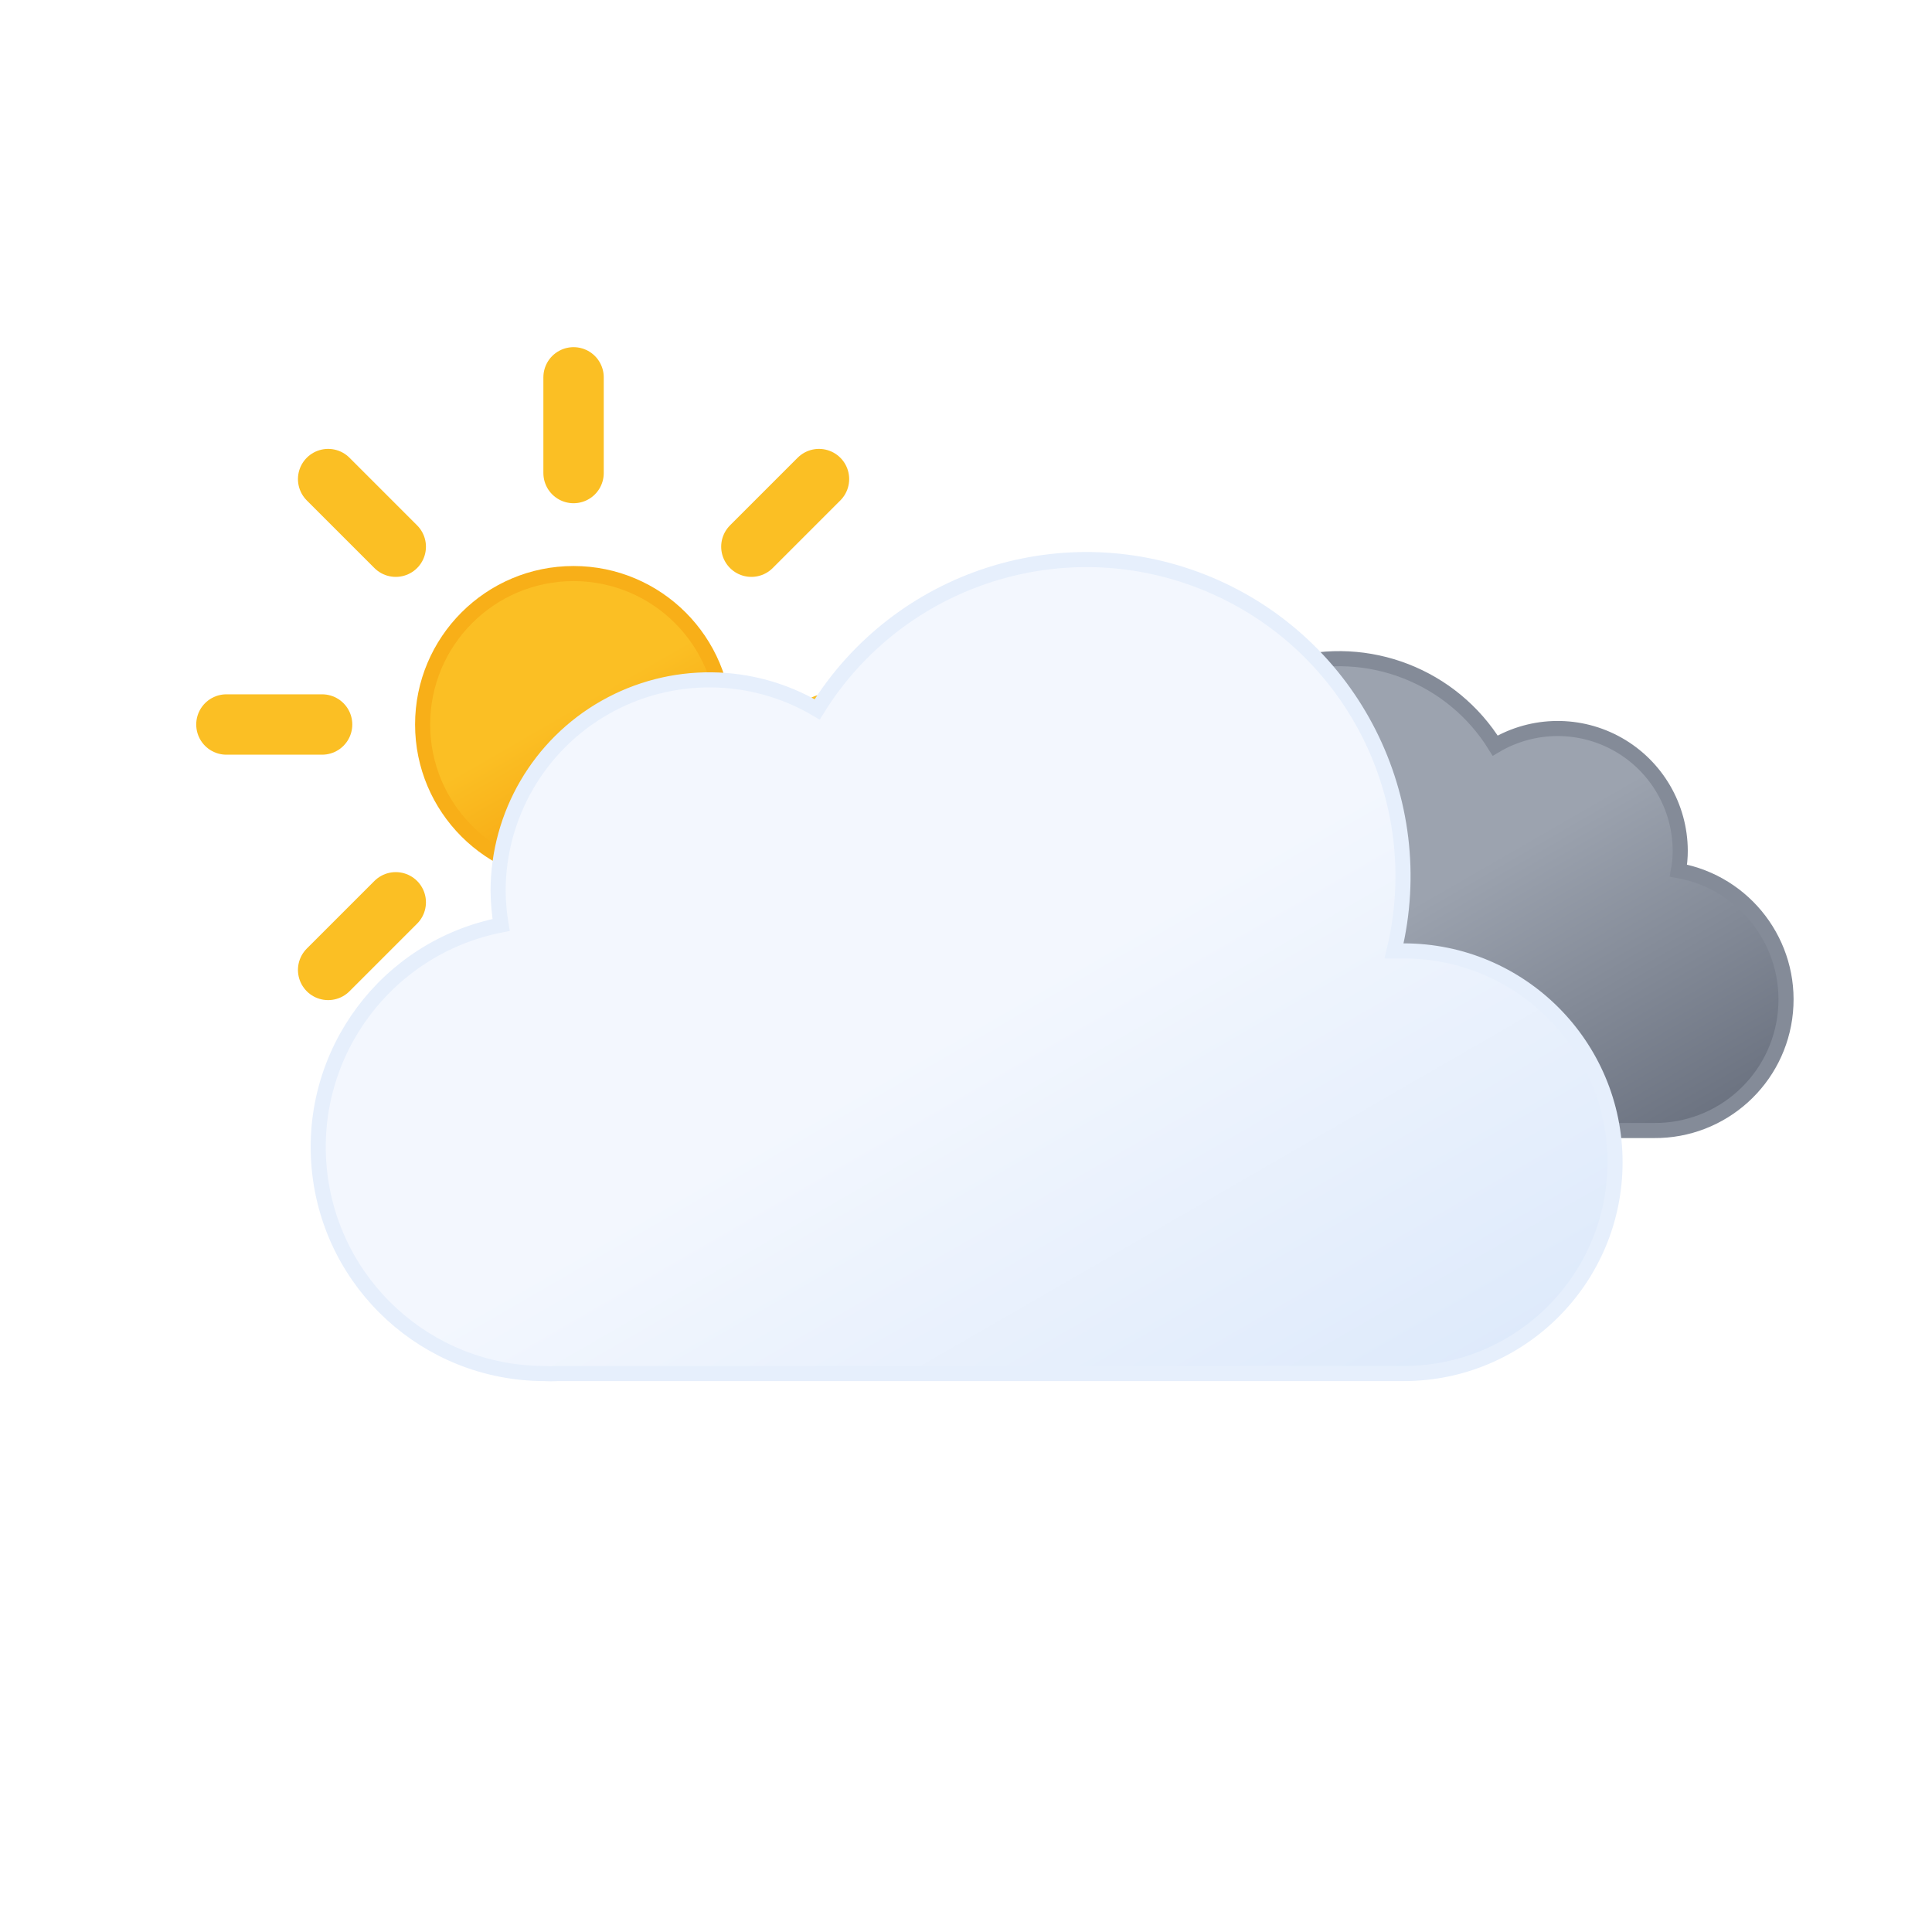
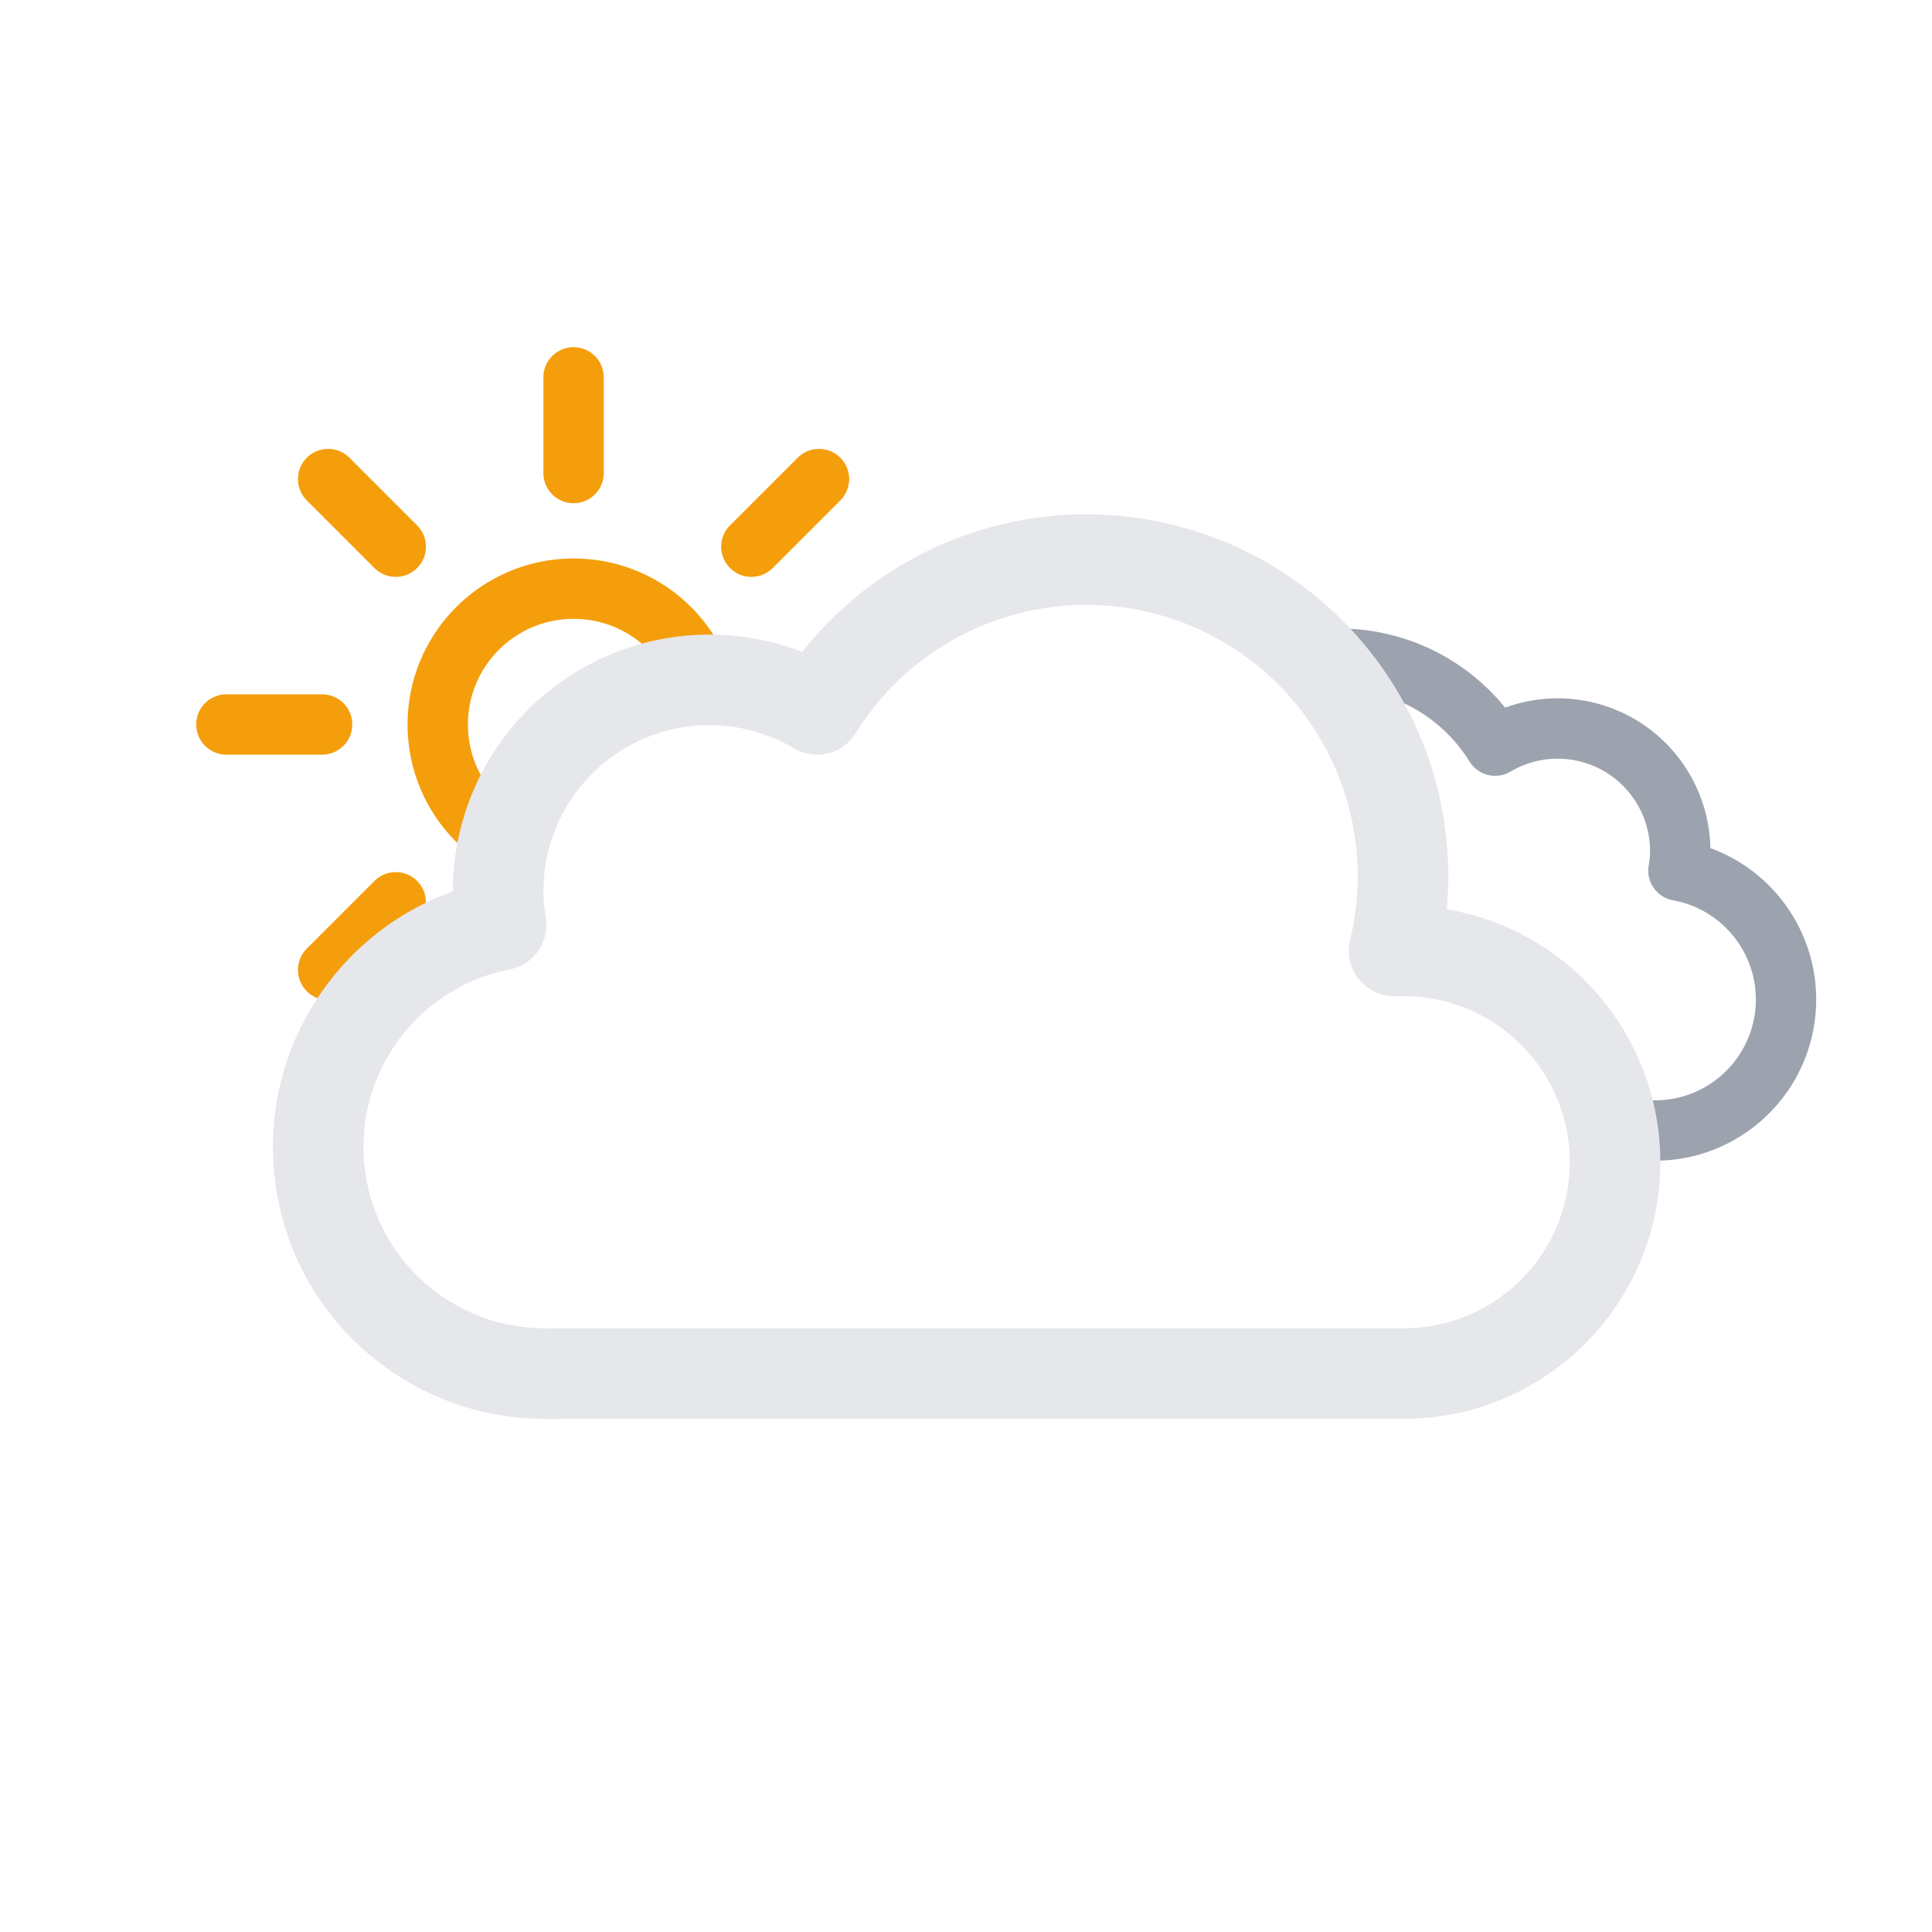
<svg xmlns="http://www.w3.org/2000/svg" viewBox="0 0 64 64">
  <defs>
-     <linearGradient id="a" x1="16.5" y1="19.67" x2="21.5" y2="28.33" gradientUnits="userSpaceOnUse">
-       <stop offset="0" stop-color="#fbbf24" />
-       <stop offset="0.45" stop-color="#fbbf24" />
-       <stop offset="1" stop-color="#f59e0b" />
-     </linearGradient>
-     <linearGradient id="b" x1="40.76" y1="23" x2="50.83" y2="40.46" gradientUnits="userSpaceOnUse">
-       <stop offset="0" stop-color="#9ca3af" />
-       <stop offset="0.45" stop-color="#9ca3af" />
-       <stop offset="1" stop-color="#6b7280" />
-     </linearGradient>
-     <linearGradient id="c" x1="22.56" y1="21.96" x2="39.2" y2="50.8" gradientUnits="userSpaceOnUse">
-       <stop offset="0" stop-color="#f3f7fe" />
-       <stop offset="0.45" stop-color="#f3f7fe" />
-       <stop offset="1" stop-color="#deeafb" />
-     </linearGradient>
+     <clipPath id="a">
+       <polygon points="12 35 4 34 3 24 5 16 10 12 14.72 9.79 20.72 9.79 29 10 33 13 33 20 27 24 21 24 18 27 18 31 14 33 12 35" fill="none" />
+     </clipPath>
+     <clipPath id="b">
+       <polygon points="41.8 20.25 46.28 26.86 46.5 31.5 51.81 33.95 53.5 39.92 61.58 39.92 61 27 51.69 18.5 41.8 20.25" fill="none" />
+     </clipPath>
  </defs>
-   <circle cx="19" cy="24" r="5" stroke="#f8af18" stroke-miterlimit="10" stroke-width="0.5" fill="url(#a)" />
-   <path d="M19,15.67V12.5m0,23V32.33m5.89-14.22,2.24-2.24M10.87,32.13l2.24-2.24m0-11.78-2.24-2.24M27.13,32.13l-2.24-2.24M7.5,24h3.17M30.5,24H27.33" fill="none" stroke="#fbbf24" stroke-linecap="round" stroke-miterlimit="10" stroke-width="2">
-     <animateTransform attributeName="transform" type="rotate" values="0 19 24; 360 19 24" dur="45s" repeatCount="indefinite" />
-   </path>
-   <path d="M34.23,33.45a4.05,4.05,0,0,0,4.05,4H54.79a4.34,4.34,0,0,0,.81-8.61,3.52,3.52,0,0,0,.06-.66,4.06,4.06,0,0,0-6.13-3.48,6.08,6.08,0,0,0-11.25,3.19,6.34,6.34,0,0,0,.18,1.46h-.18A4.05,4.05,0,0,0,34.23,33.45Z" stroke="#848b98" stroke-miterlimit="10" stroke-width="0.5" fill="url(#b)">
+   <g clip-path="url(#a)">
+     <g>
+       <g>
+         <path d="M23.5,24A4.5,4.5,0,1,1,19,19.5,4.49,4.49,0,0,1,23.5,24ZM19,15.67V12.5m0,23V32.33m5.89-14.22,2.24-2.24M10.87,32.13l2.24-2.24m0-11.78-2.24-2.24M27.13,32.13l-2.24-2.24M7.5,24h3.17M30.5,24H27.33" fill="none" stroke="#f59e0b" stroke-linecap="round" stroke-miterlimit="10" stroke-width="2" />
+         <animateTransform attributeName="transform" type="rotate" from="0 19 24" to="360 19 24" dur="45s" repeatCount="indefinite" />
+       </g>
+       <animateTransform attributeName="transform" type="translate" values="3 0; -3 0; 3 0" dur="7s" repeatCount="indefinite" />
+     </g>
+     <animateTransform attributeName="transform" type="translate" values="-3 0; 3 0; -3 0" dur="7s" repeatCount="indefinite" />
+   </g>
+   <g clip-path="url(#b)">
+     <path d="M34.23,33.45a4.05,4.05,0,0,0,4.05,4H54.79a4.34,4.34,0,0,0,.81-8.61,3.52,3.52,0,0,0,.06-.66,4.06,4.06,0,0,0-6.13-3.48,6.08,6.08,0,0,0-11.25,3.19,6.34,6.34,0,0,0,.18,1.46h-.18A4.05,4.05,0,0,0,34.23,33.45Z" fill="none" stroke="#9ca3af" stroke-linejoin="round" stroke-width="2" />
    <animateTransform attributeName="transform" type="translate" values="-2.1 0; 2.1 0; -2.1 0" dur="7s" repeatCount="indefinite" />
-   </path>
-   <path d="M46.5,31.5l-.32,0a10.49,10.49,0,0,0-19.11-8,7,7,0,0,0-10.57,6,7.21,7.21,0,0,0,.1,1.14A7.5,7.5,0,0,0,18,45.5a4.19,4.19,0,0,0,.5,0v0h28a7,7,0,0,0,0-14Z" stroke="#e6effc" stroke-miterlimit="10" stroke-width="0.5" fill="url(#c)">
+   </g>
+   <g>
+     <path d="M46.5,31.5l-.32,0a10.49,10.49,0,0,0-19.11-8,7,7,0,0,0-10.57,6,7.21,7.21,0,0,0,.1,1.14A7.5,7.5,0,0,0,18,45.5a4.19,4.19,0,0,0,.5,0v0h28a7,7,0,0,0,0-14Z" fill="none" stroke="#e5e7eb" stroke-linejoin="round" stroke-width="3" />
    <animateTransform attributeName="transform" type="translate" values="-3 0; 3 0; -3 0" dur="7s" repeatCount="indefinite" />
-   </path>
+   </g>
</svg>
